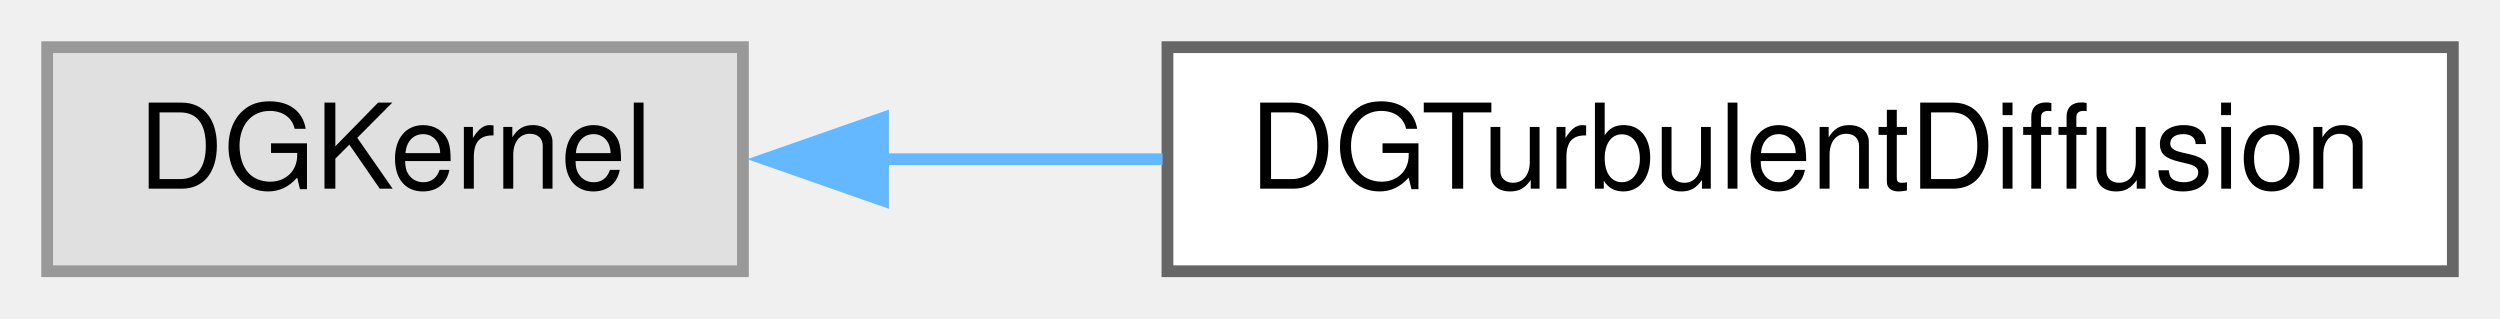
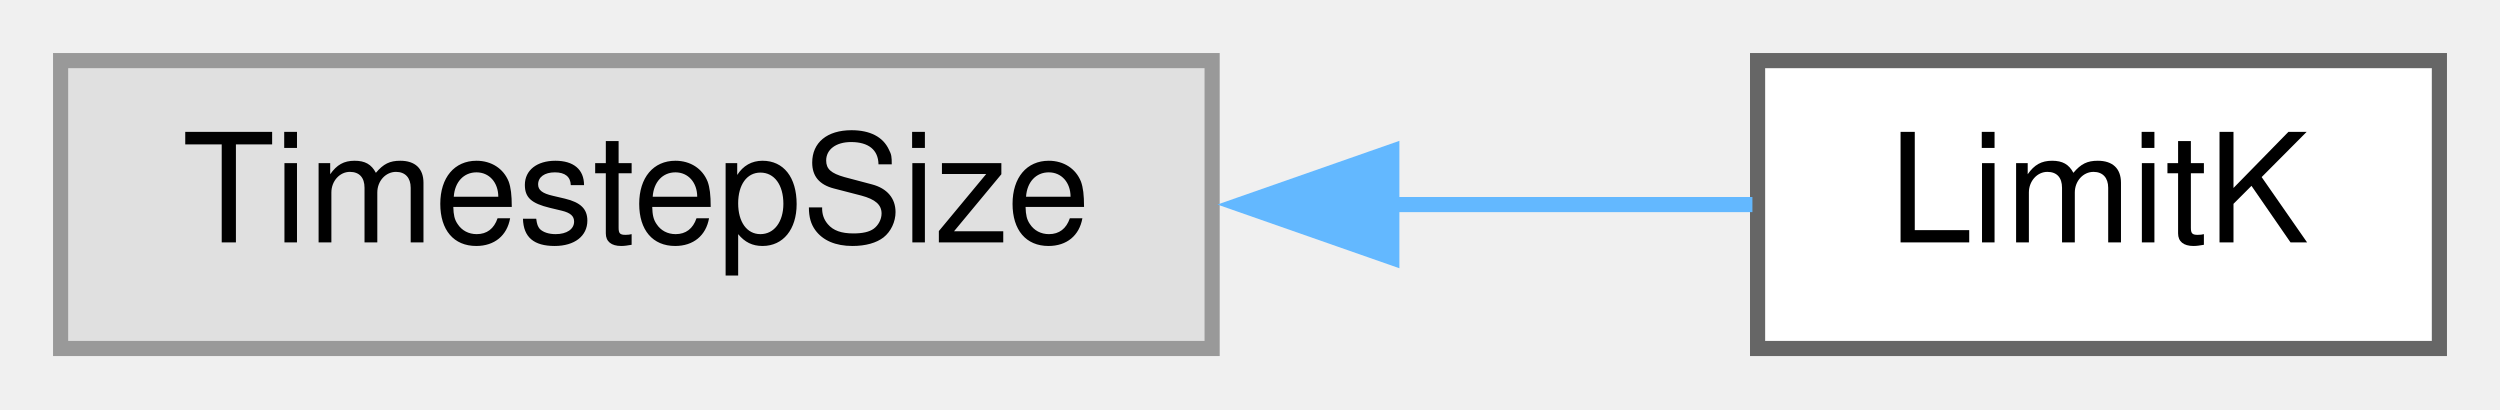
- <svg xmlns="http://www.w3.org/2000/svg" xmlns:xlink="http://www.w3.org/1999/xlink" width="212pt" height="27pt" viewBox="0.00 0.00 212.00 27.00">
+ <svg xmlns="http://www.w3.org/2000/svg" xmlns:xlink="http://www.w3.org/1999/xlink" width="165pt" height="27pt" viewBox="0.00 0.00 165.00 27.00">
  <g id="graph0" class="graph" transform="scale(1 1) rotate(0) translate(4 23)">
    <g id="node1" class="node">
      <g id="a_node1">
        <a xlink:title=" ">
-           <polygon fill="#e0e0e0" stroke="#999999" points="59,-19 0,-19 0,0 59,0 59,-19" />
-           <text text-anchor="middle" x="29.5" y="-7" font-family="Helvetica,sans-Serif" font-size="10.00">DGKernel</text>
+           <polygon fill="#e0e0e0" stroke="#999999" points="76,-19 0,-19 0,0 76,0 76,-19" />
+           <text text-anchor="middle" x="38" y="-7" font-family="Helvetica,sans-Serif" font-size="10.00">TimestepSize</text>
        </a>
      </g>
    </g>
    <g id="node2" class="node">
      <g id="a_node2">
-         <a xlink:href="class_d_g_turbulent_diffusion.html" target="_top" xlink:title=" ">
-           <polygon fill="white" stroke="#666666" points="204,-19 95,-19 95,0 204,0 204,-19" />
-           <text text-anchor="middle" x="149.5" y="-7" font-family="Helvetica,sans-Serif" font-size="10.00">DGTurbulentDiffusion</text>
+         <a xlink:href="class_limit_k.html" target="_top" xlink:title=" ">
+           <polygon fill="white" stroke="#666666" points="157,-19 112,-19 112,0 157,0 157,-19" />
+           <text text-anchor="middle" x="134.5" y="-7" font-family="Helvetica,sans-Serif" font-size="10.00">LimitK</text>
        </a>
      </g>
    </g>
    <g id="edge1" class="edge">
-       <path fill="none" stroke="#63b8ff" d="M70.62,-9.5C78.33,-9.5 86.52,-9.5 94.59,-9.5" />
-       <polygon fill="#63b8ff" stroke="#63b8ff" points="70.88,-6 60.88,-9.5 70.88,-13 70.88,-6" />
+       <path fill="none" stroke="#63b8ff" d="M87.73,-9.5C96.12,-9.5 104.45,-9.5 111.66,-9.5" />
+       <polygon fill="#63b8ff" stroke="#63b8ff" points="87.86,-6 77.86,-9.5 87.86,-13 87.86,-6" />
    </g>
  </g>
</svg>
